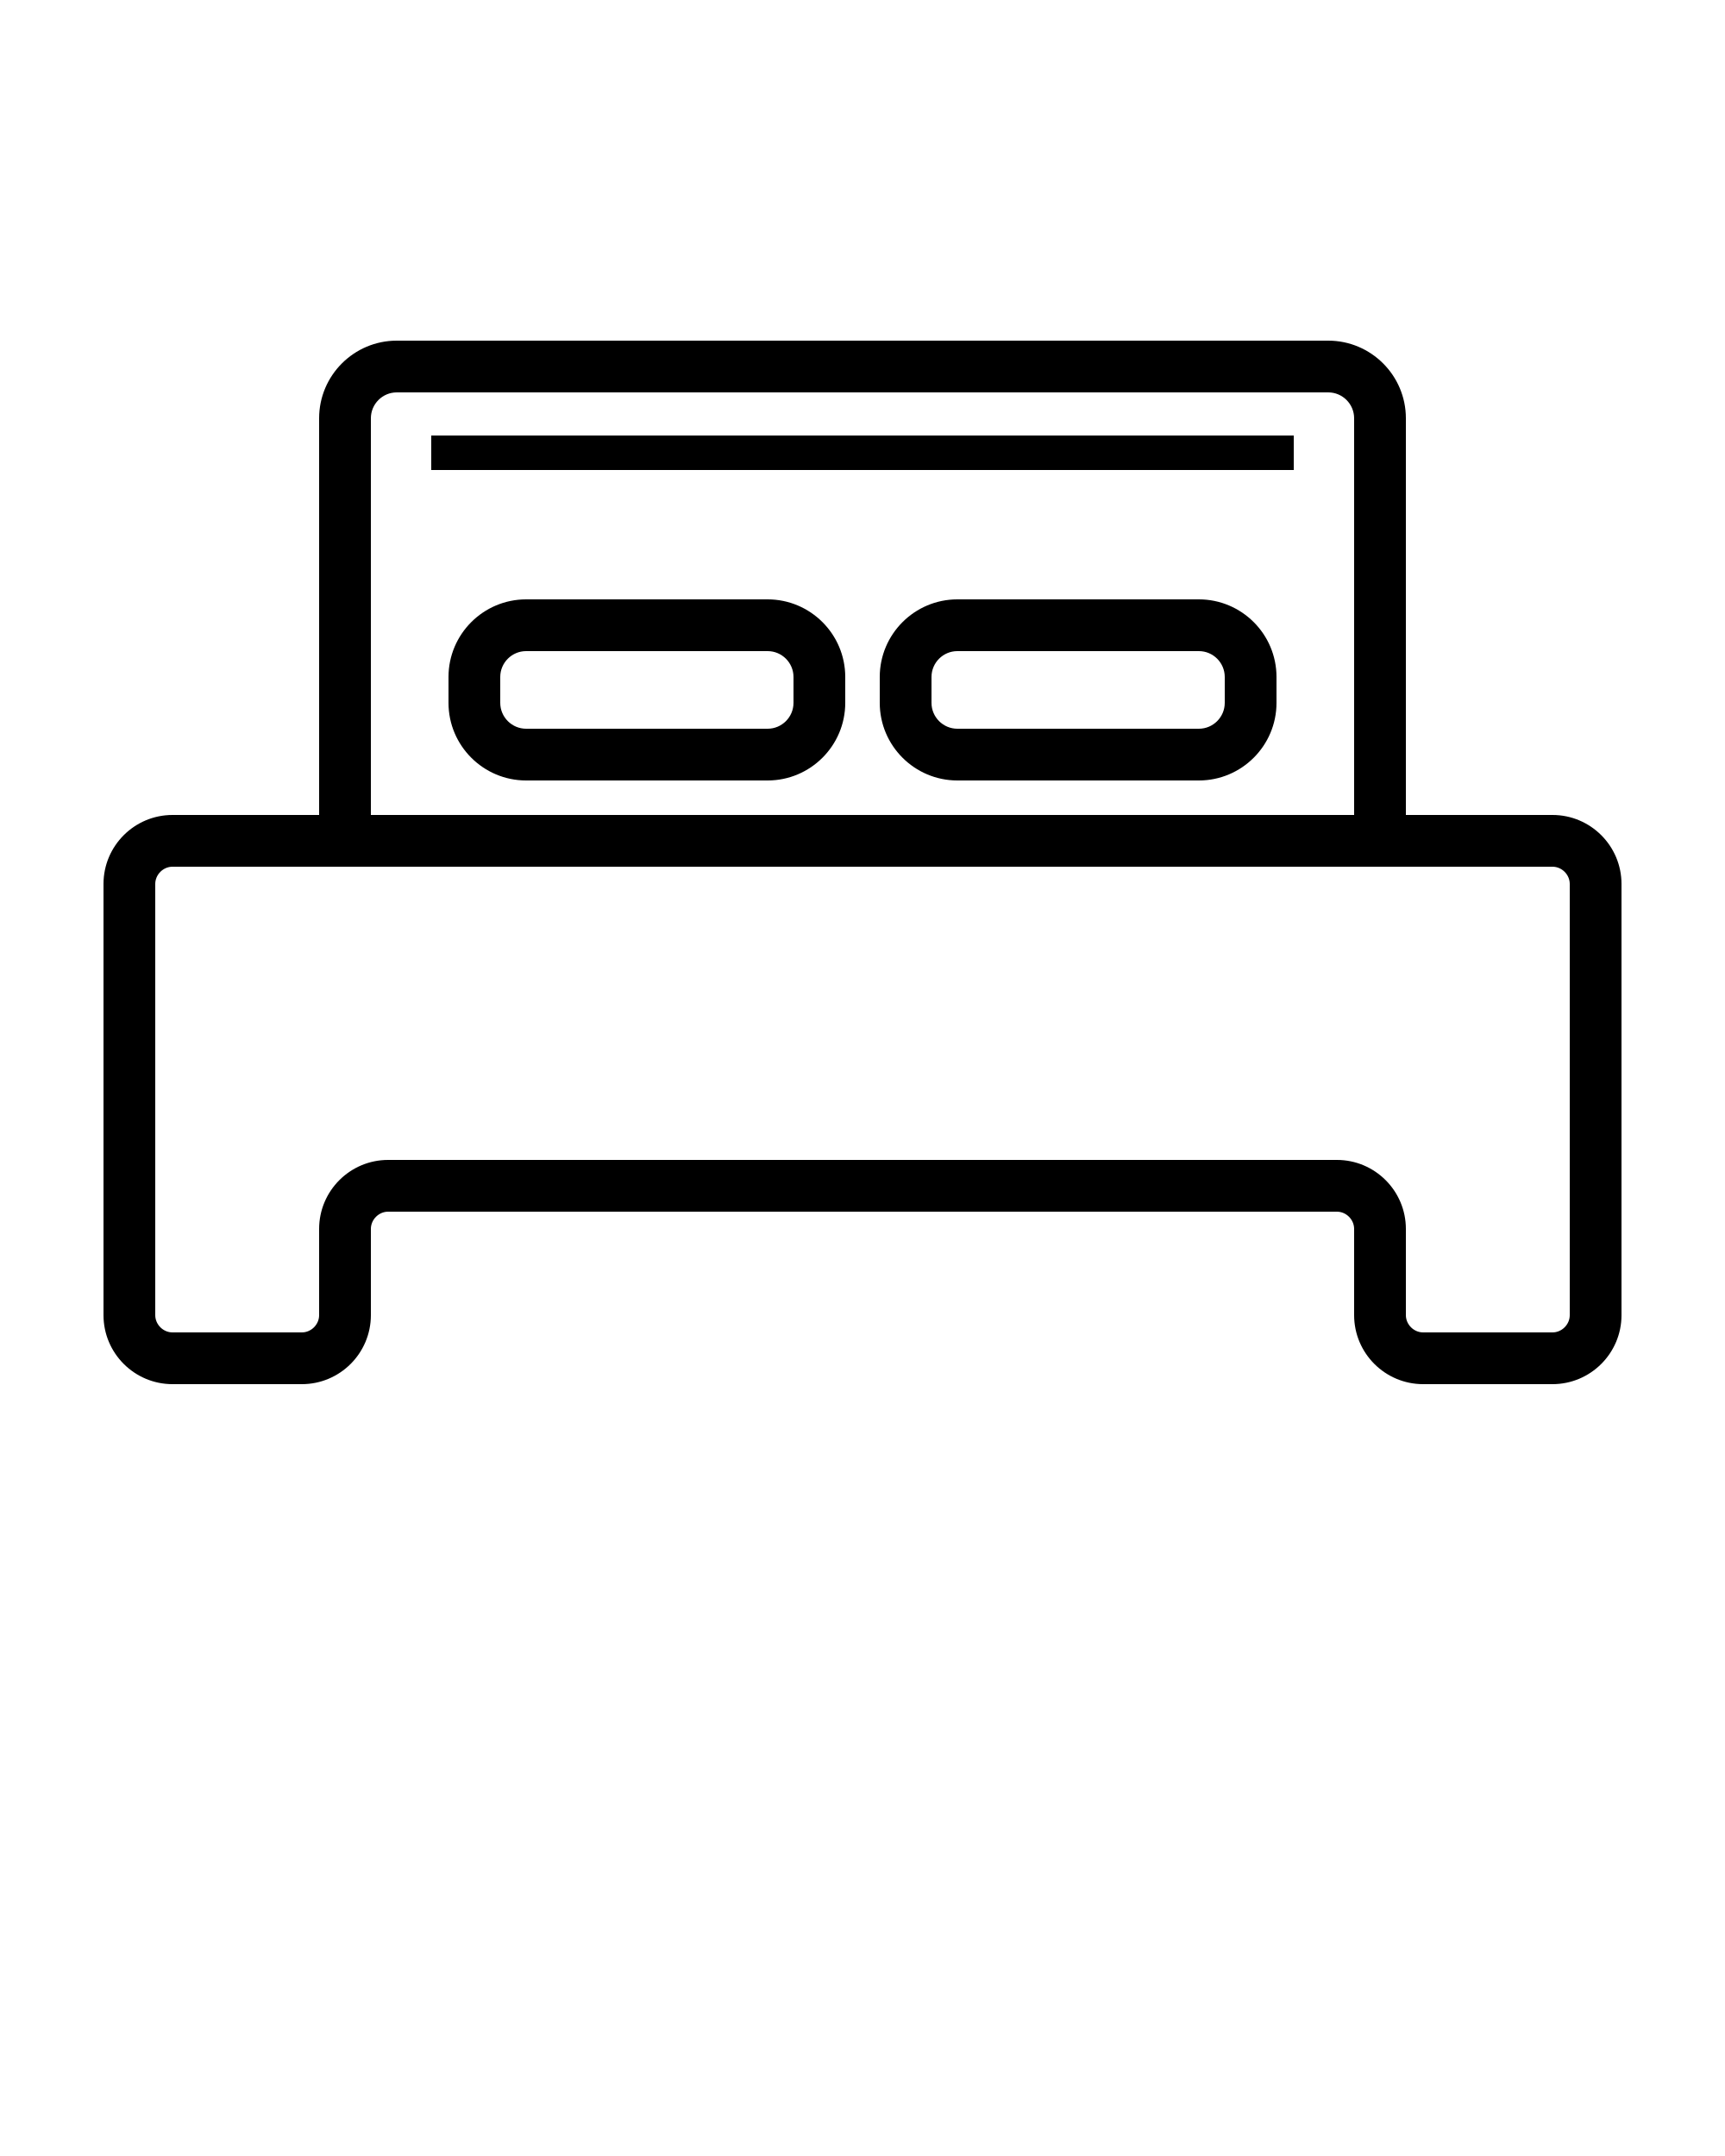
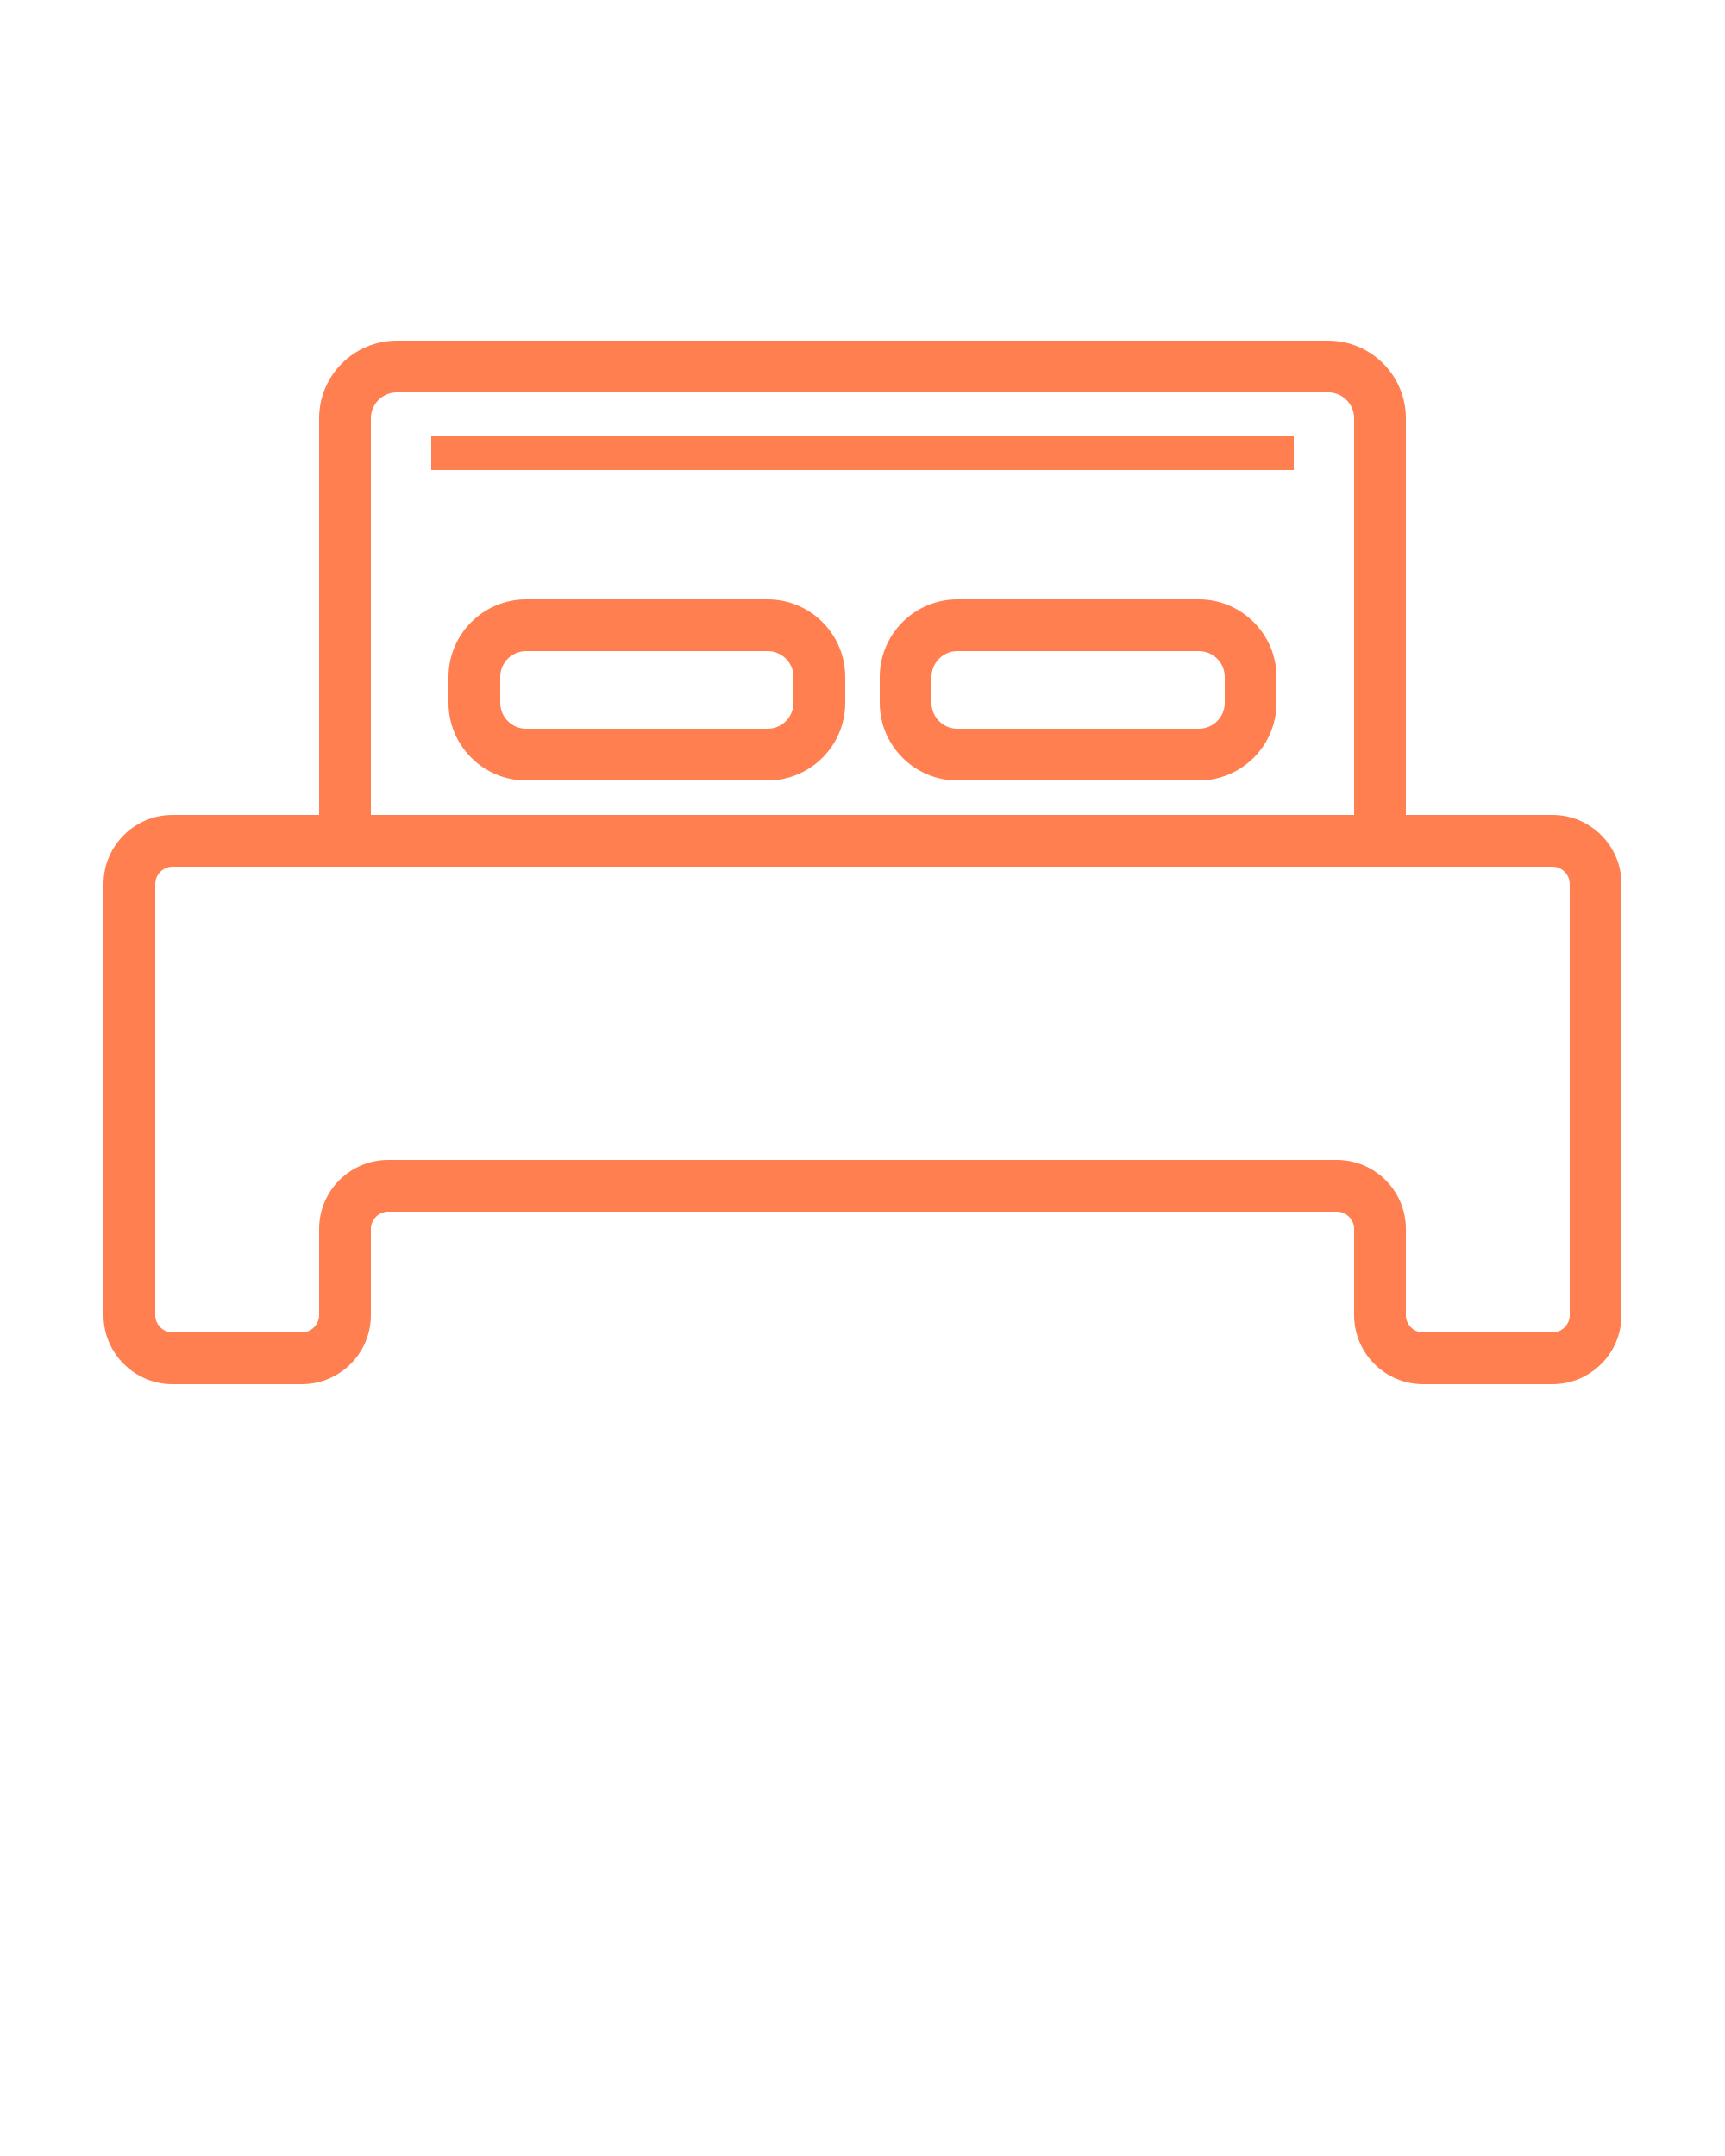
- <svg xmlns="http://www.w3.org/2000/svg" version="1.1" x="0px" y="0px" viewBox="0 0 100 125" enable-background="new 0 0 100 100" xml:space="preserve">
+ <svg xmlns="http://www.w3.org/2000/svg" fill="coral" version="1.1" x="0px" y="0px" viewBox="0 0 100 125" enable-background="new 0 0 100 100" xml:space="preserve">
  <g>
    <path d="M90,47.25h-8.5v-23c0-2.481-2.019-4.5-4.5-4.5H23c-2.481,0-4.5,2.019-4.5,4.5v23H10c-2.206,0-4,1.794-4,4v25   c0,2.206,1.794,4,4,4h7.5c2.206,0,4-1.794,4-4v-5c0-0.542,0.458-1,1-1h55c0.542,0,1,0.458,1,1v5c0,2.206,1.794,4,4,4H90   c2.206,0,4-1.794,4-4v-25C94,49.044,92.206,47.25,90,47.25z M21.5,24.25c0-0.827,0.673-1.5,1.5-1.5h54c0.827,0,1.5,0.673,1.5,1.5   v23h-57V24.25z M91,76.25c0,0.542-0.458,1-1,1h-7.5c-0.542,0-1-0.458-1-1v-5c0-2.206-1.794-4-4-4h-55c-2.206,0-4,1.794-4,4v5   c0,0.542-0.458,1-1,1H10c-0.542,0-1-0.458-1-1v-25c0-0.542,0.458-1,1-1h80c0.542,0,1,0.458,1,1V76.25z" />
    <path d="M44.5,34.75h-14c-2.481,0-4.5,2.019-4.5,4.5v1.5c0,2.481,2.019,4.5,4.5,4.5h14c2.481,0,4.5-2.019,4.5-4.5v-1.5   C49,36.769,46.981,34.75,44.5,34.75z M46,40.75c0,0.827-0.673,1.5-1.5,1.5h-14c-0.827,0-1.5-0.673-1.5-1.5v-1.5   c0-0.827,0.673-1.5,1.5-1.5h14c0.827,0,1.5,0.673,1.5,1.5V40.75z" />
    <path d="M69.5,34.75h-14c-2.481,0-4.5,2.019-4.5,4.5v1.5c0,2.481,2.019,4.5,4.5,4.5h14c2.481,0,4.5-2.019,4.5-4.5v-1.5   C74,36.769,71.981,34.75,69.5,34.75z M71,40.75c0,0.827-0.673,1.5-1.5,1.5h-14c-0.827,0-1.5-0.673-1.5-1.5v-1.5   c0-0.827,0.673-1.5,1.5-1.5h14c0.827,0,1.5,0.673,1.5,1.5V40.75z" />
    <rect x="25" y="25.25" width="50" height="2" />
  </g>
</svg>
